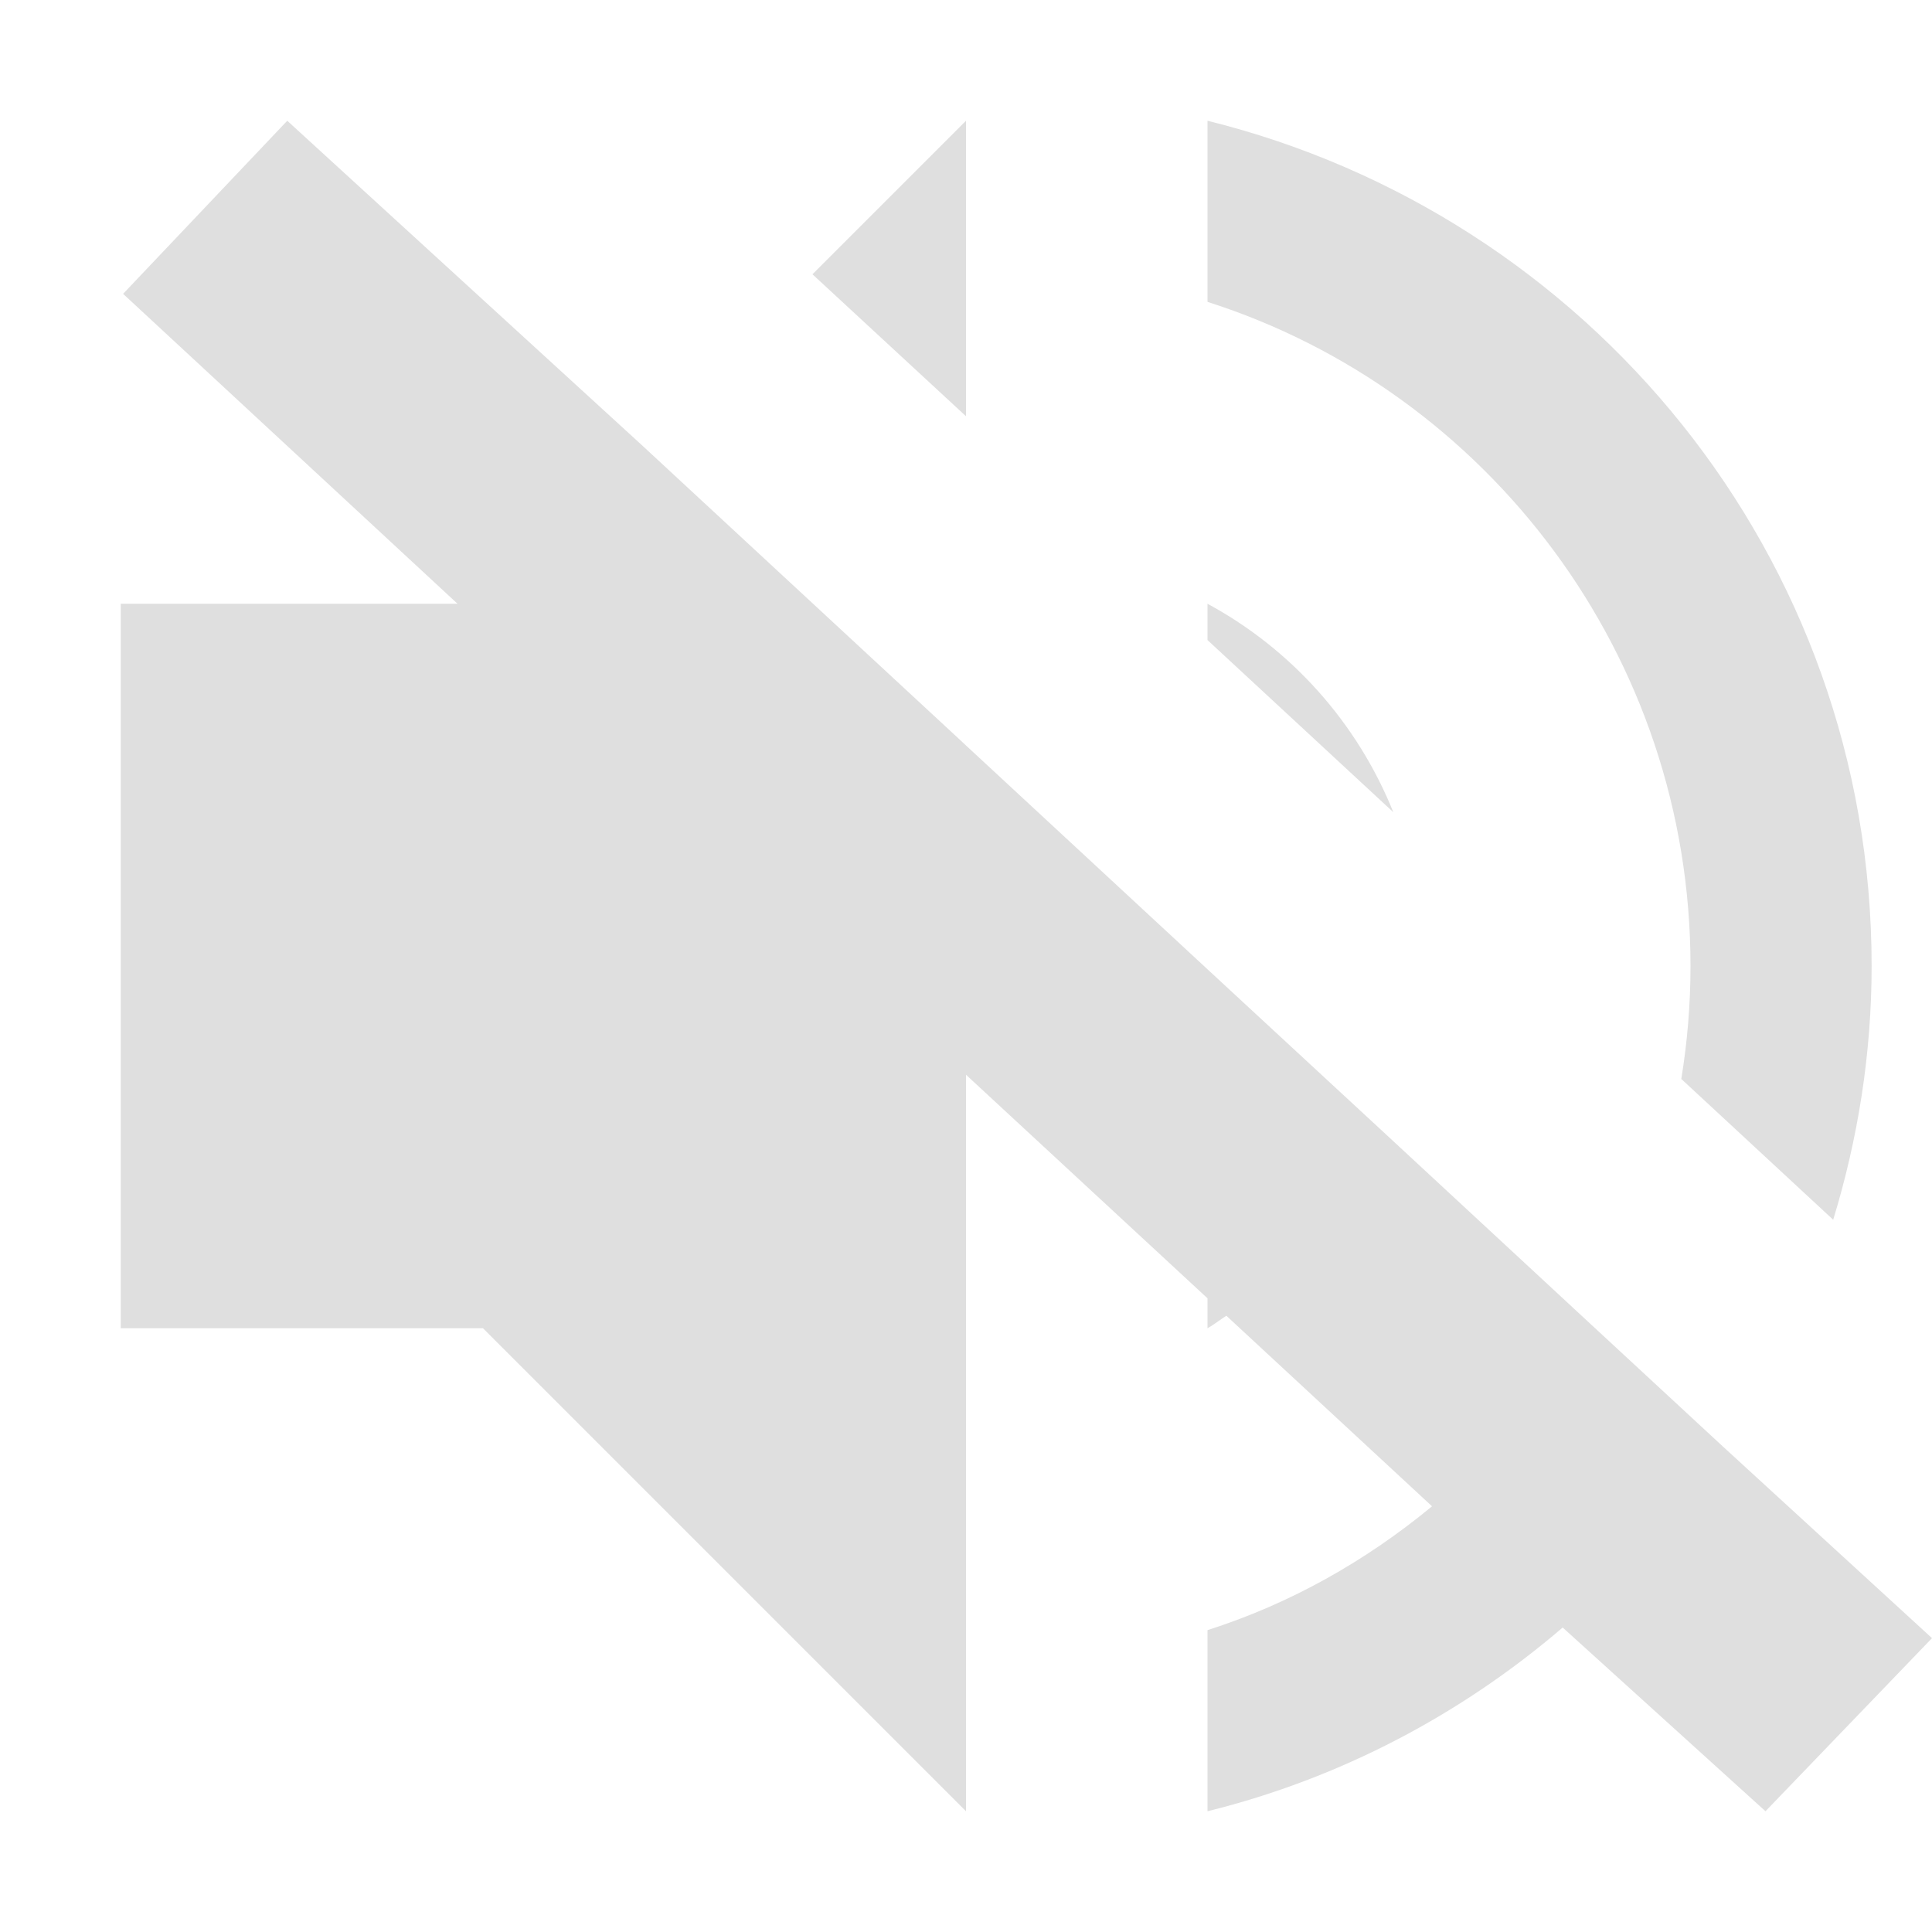
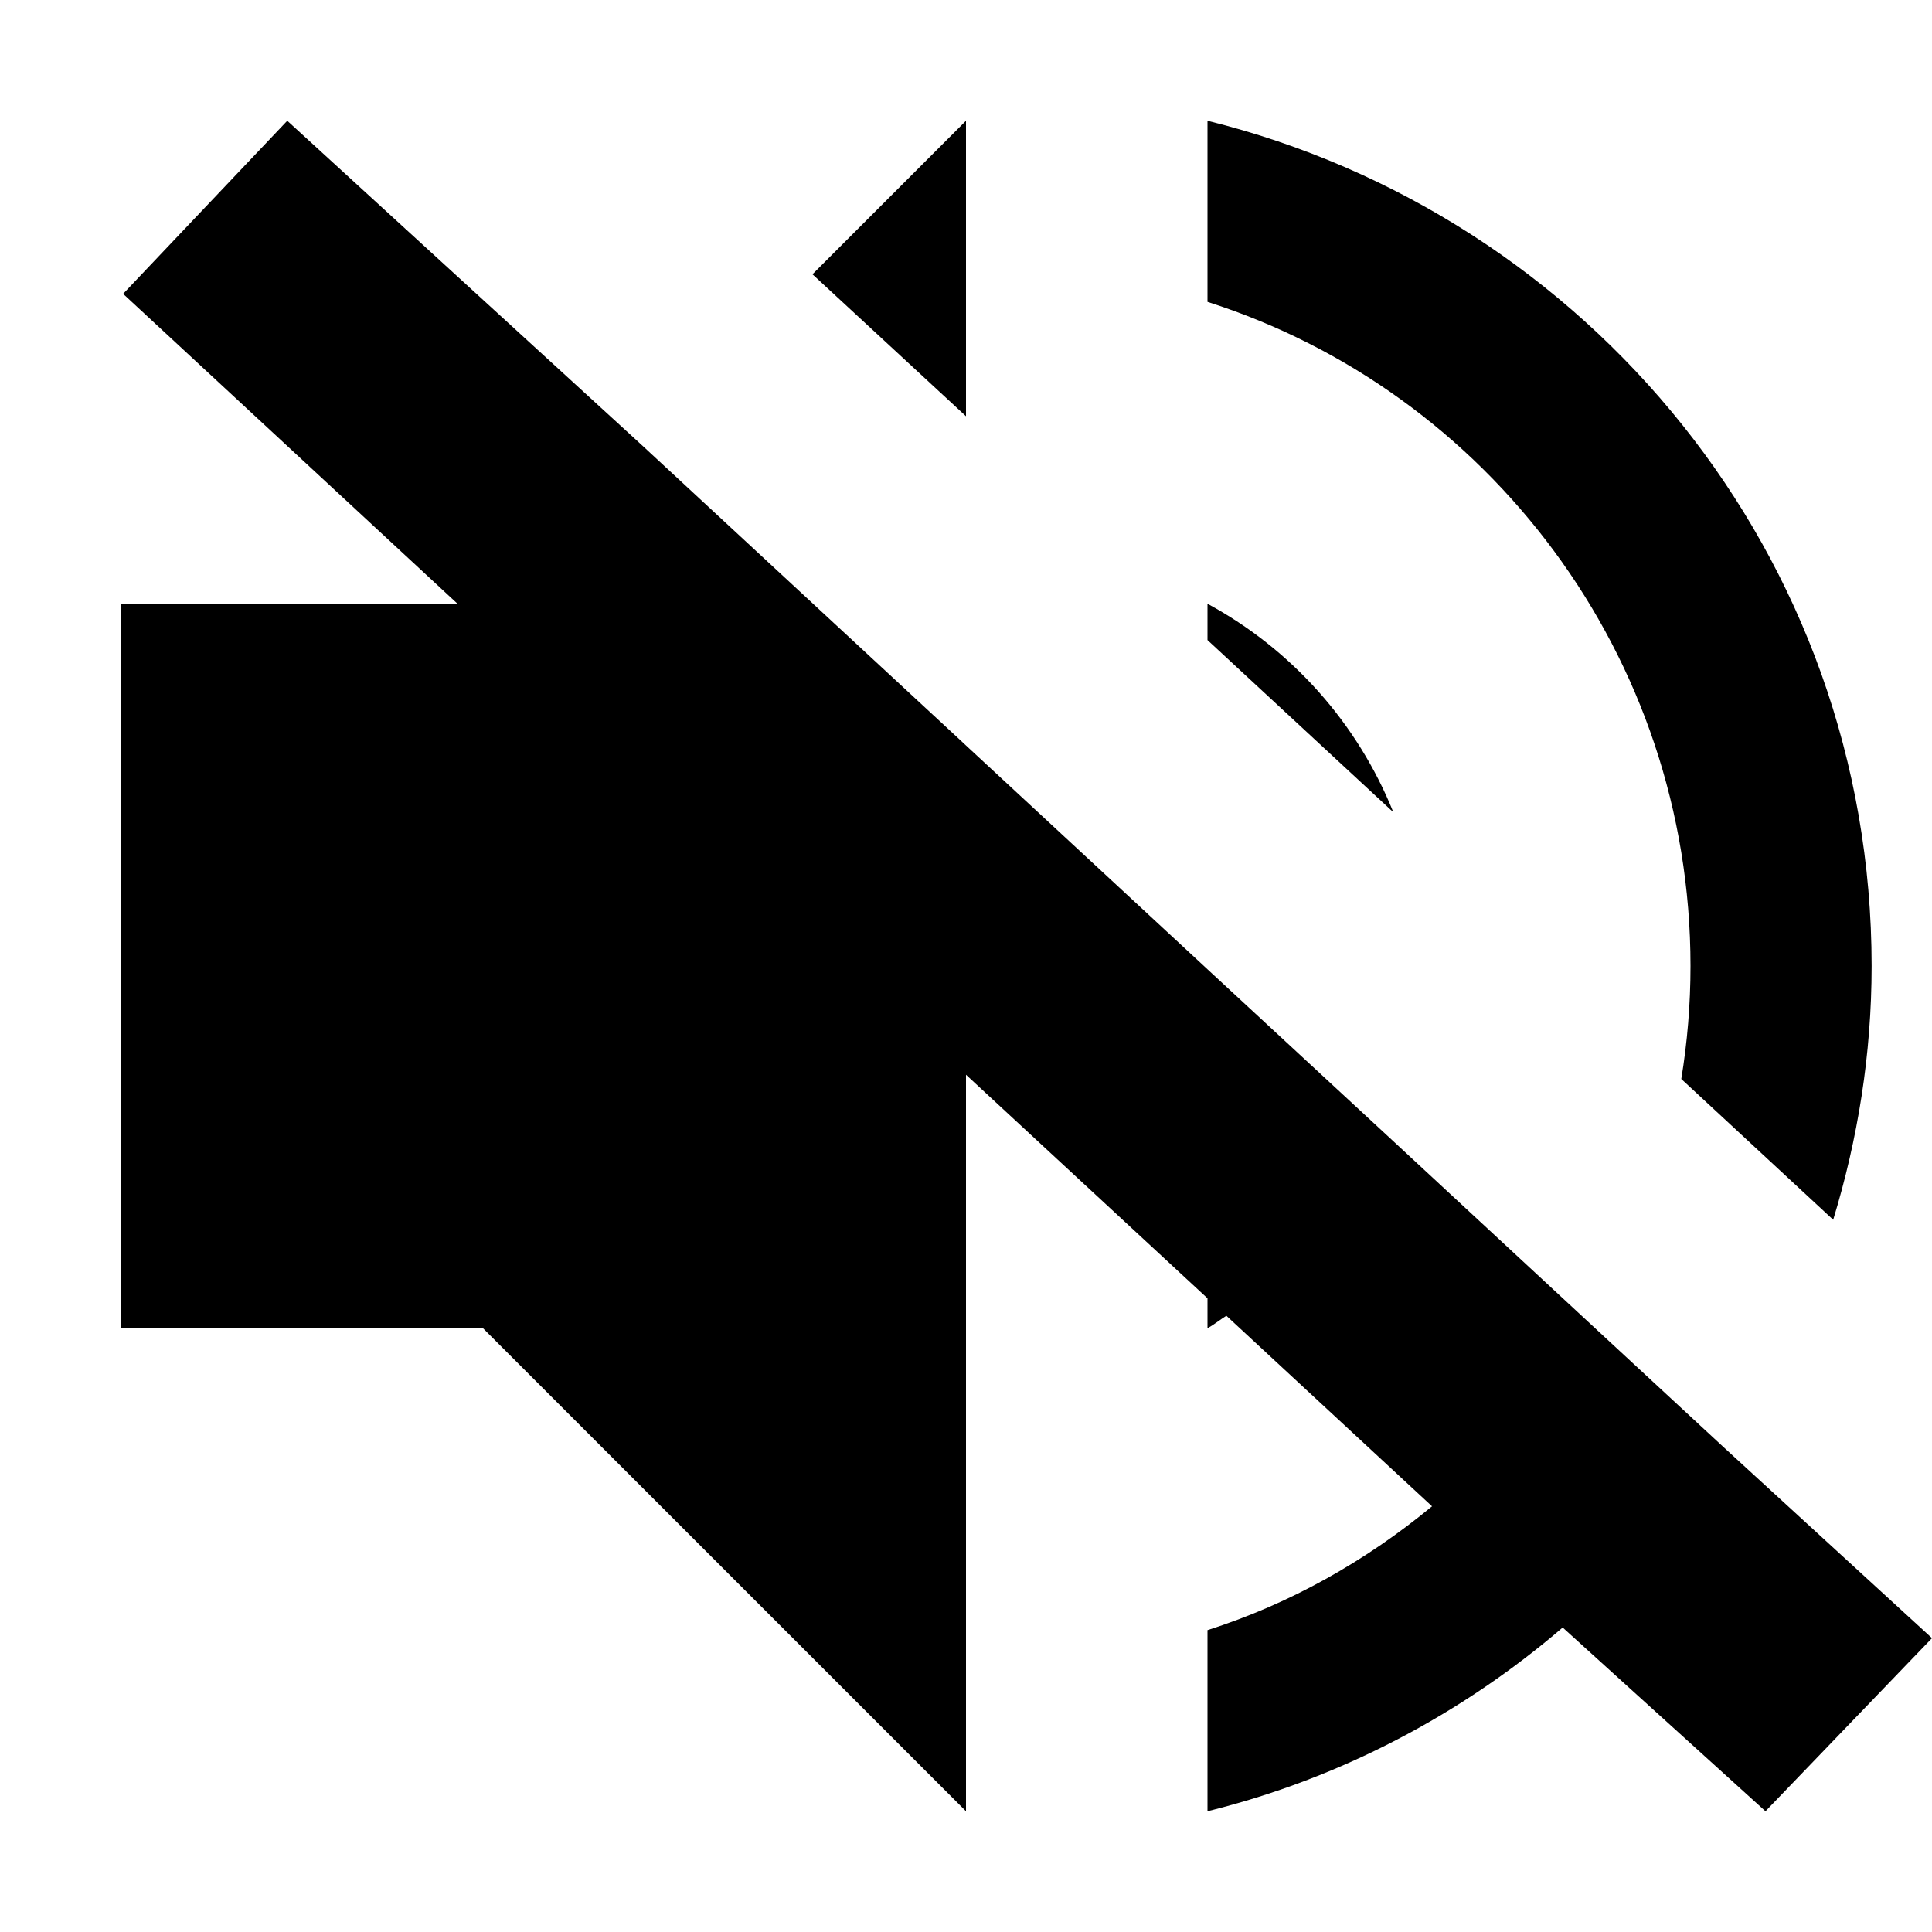
<svg xmlns="http://www.w3.org/2000/svg" xmlns:xlink="http://www.w3.org/1999/xlink" width="64pt" height="64pt" viewBox="0 0 64 64" version="1.1">
  <defs>
    <filter id="alpha" filterUnits="objectBoundingBox" x="0%" y="0%" width="100%" height="100%">
      <feColorMatrix type="matrix" in="SourceGraphic" values="0 0 0 0 1 0 0 0 0 1 0 0 0 0 1 0 0 0 1 0" />
    </filter>
    <mask id="mask0">
      <g filter="url(#alpha)">
-         <rect x="0" y="0" width="64" height="64" style="fill:#000000;fill-opacity:1;stroke:none;" />
+         <rect x="0" y="0" width="64" height="64" style="fill:rgb(0%,0%,0%);fill-opacity:1;stroke:none;" />
      </g>
    </mask>
    <clipPath id="clip1">
      <rect x="0" y="0" width="64" height="64" />
    </clipPath>
    <g id="surface5" clip-path="url(#clip1)">
-       <path style=" stroke:none;fill-rule:nonzero;fill:rgb(87.451%,87.451%,87.451%);fill-opacity:1;" d="M 9.516 4 L 4.078 9.734 L 15.156 20 L 4 20 L 4 44 L 16 44 L 32 60 L 32 35.602 L 40 43.008 L 40 44 C 40.219 43.879 40.414 43.719 40.625 43.586 L 47.438 49.898 C 45.258 51.699 42.758 53.121 40 54 L 40 60 C 44.422 58.906 48.422 56.781 51.766 53.914 L 58.484 60 L 64 54.266 L 57.078 47.922 L 52.664 43.836 L 45.938 37.602 L 40 32.109 L 32 24.695 L 31.758 24.469 L 21.258 14.742 Z M 32 4 L 26.914 9.086 L 32 13.789 Z M 40 4 L 40 10 C 49.281 12.961 56 21.719 56 32 C 56 33.273 55.895 34.523 55.695 35.742 L 60.727 40.406 C 61.539 37.746 62 34.934 62 32 C 62 18.398 52.602 7.121 40 4 Z M 40 20 L 40 21.203 L 46.156 26.906 C 44.969 23.957 42.793 21.512 40 20 Z M 40 20 " />
+       <path style=" stroke:none;fill-rule:nonzero;fill:#000000;fill-opacity:1;" d="M 9.516 4 L 4.078 9.734 L 15.156 20 L 4 20 L 4 44 L 16 44 L 32 60 L 32 35.602 L 40 43.008 L 40 44 C 40.219 43.879 40.414 43.719 40.625 43.586 L 47.438 49.898 C 45.258 51.699 42.758 53.121 40 54 L 40 60 C 44.422 58.906 48.422 56.781 51.766 53.914 L 58.484 60 L 64 54.266 L 57.078 47.922 L 52.664 43.836 L 45.938 37.602 L 40 32.109 L 32 24.695 L 31.758 24.469 L 21.258 14.742 Z M 32 4 L 26.914 9.086 L 32 13.789 Z M 40 4 L 40 10 C 49.281 12.961 56 21.719 56 32 C 56 33.273 55.895 34.523 55.695 35.742 L 60.727 40.406 C 61.539 37.746 62 34.934 62 32 C 62 18.398 52.602 7.121 40 4 Z M 40 20 L 40 21.203 L 46.156 26.906 C 44.969 23.957 42.793 21.512 40 20 Z M 40 20 " />
    </g>
  </defs>
  <g id="surface1">
    <use xlink:href="#surface5" mask="url(#mask0)" />
  </g>
</svg>
